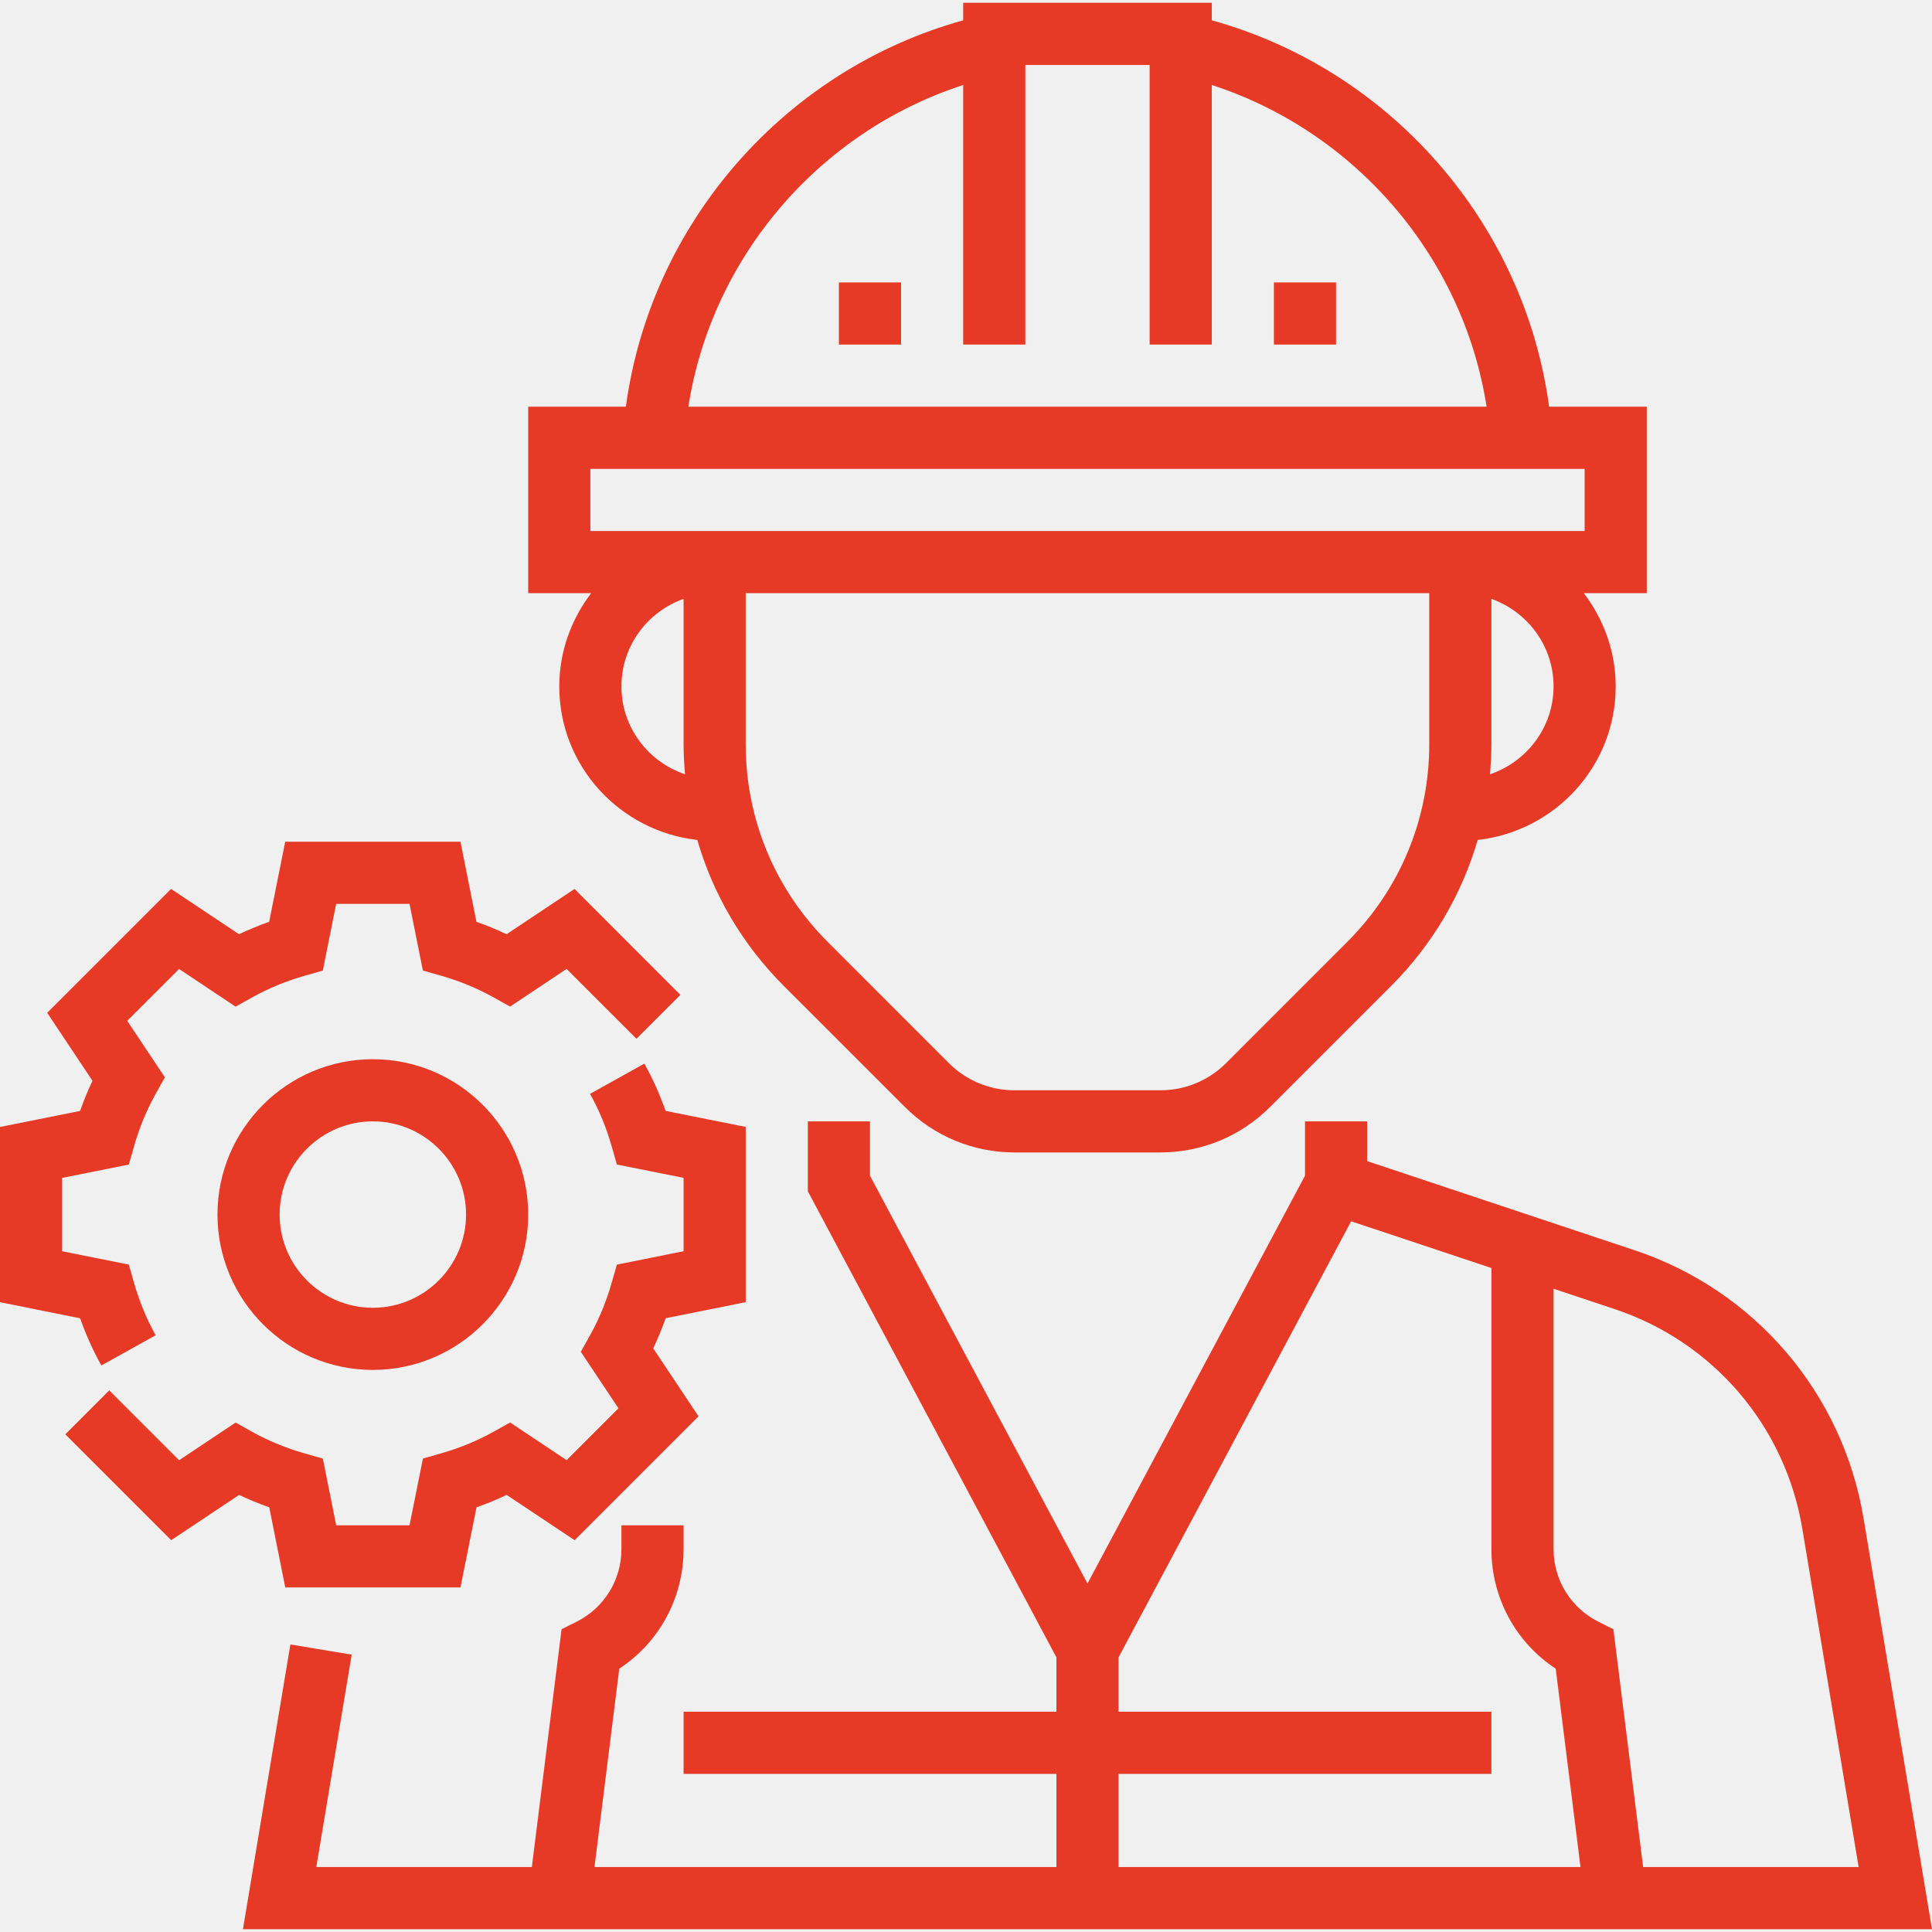
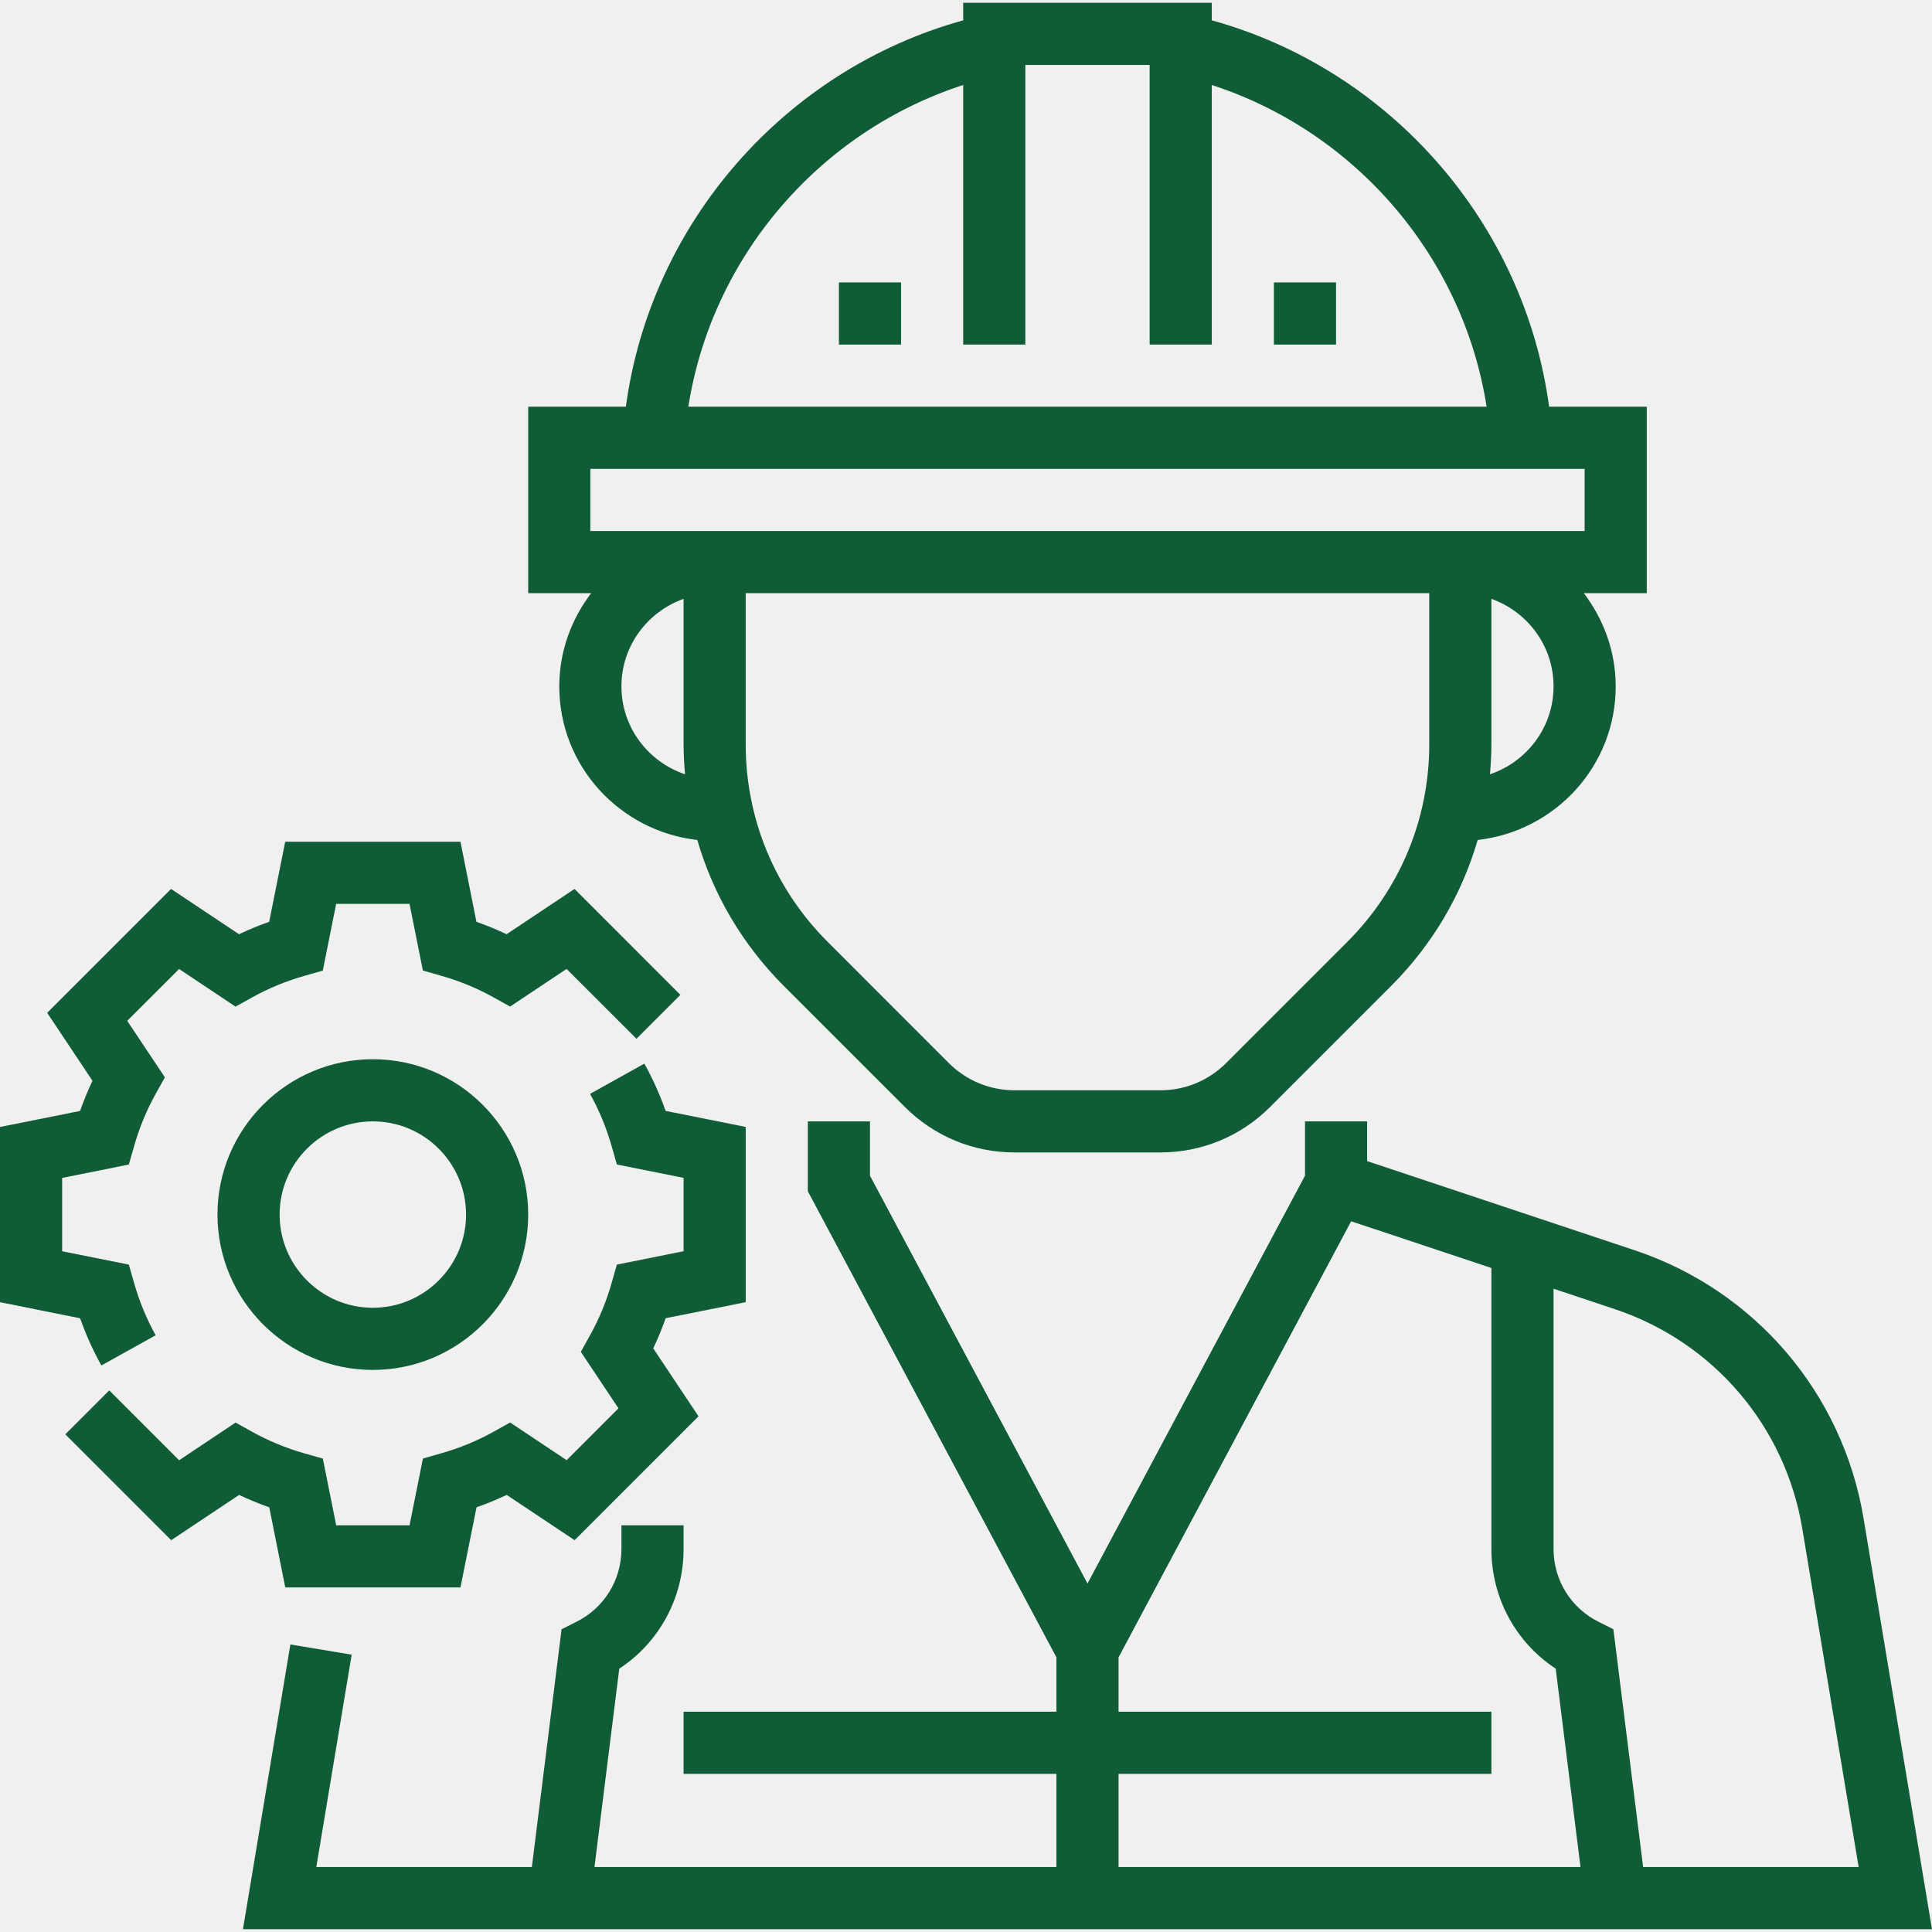
<svg xmlns="http://www.w3.org/2000/svg" width="60" height="60" viewBox="0 0 60 60" fill="none">
  <g clip-path="url(#clip0_2263_6905)">
-     <path d="M57.874 47.151C57.226 43.263 54.5 40.073 50.761 38.826L42.457 36.059V34.825H40.528V36.512L33.773 49.178L27.018 36.513V34.825H25.088V36.996L32.808 51.47V53.159H21.229V55.089H32.808V57.983H18.462L19.232 51.822C20.476 51.004 21.229 49.623 21.229 48.106V47.369H19.299V48.106C19.299 49.069 18.763 49.936 17.903 50.366L17.44 50.597L16.517 57.983H9.823L10.922 51.387L9.018 51.07L7.545 59.913H60L57.874 47.151ZM34.738 57.983V55.089H46.317V53.159H34.738V51.47L41.961 37.928L46.317 39.379V48.105C46.317 49.622 47.07 51.003 48.314 51.822L49.084 57.983H34.738ZM51.029 57.983L50.105 50.597L49.643 50.366C48.783 49.935 48.247 49.069 48.247 48.106V40.023L50.15 40.657C53.21 41.678 55.44 44.288 55.971 47.468L57.722 57.983H51.029Z" fill="#E63A27" />
-     <path d="M17.369 21.316C17.369 23.792 19.25 25.814 21.655 26.086C22.147 27.78 23.056 29.332 24.337 30.614L28.1 34.376C29.011 35.287 30.223 35.79 31.512 35.79H36.034C37.323 35.79 38.535 35.287 39.446 34.376L43.208 30.614C44.489 29.332 45.397 27.78 45.891 26.086C48.295 25.814 50.177 23.792 50.177 21.316C50.177 20.225 49.799 19.229 49.187 18.421H51.142V12.631H48.109C47.342 6.935 43.184 2.169 37.633 0.631V0.087H29.913V0.631C24.363 2.169 20.205 6.935 19.437 12.631H16.404V18.421H18.359C17.746 19.229 17.369 20.225 17.369 21.316ZM19.299 21.316C19.299 20.059 20.108 18.998 21.229 18.598V23.108C21.229 23.423 21.247 23.736 21.274 24.046C20.13 23.66 19.299 22.588 19.299 21.316ZM44.387 23.108C44.387 25.428 43.483 27.608 41.843 29.249L38.081 33.012C37.534 33.559 36.807 33.86 36.034 33.86H31.512C30.738 33.86 30.01 33.559 29.464 33.012L25.702 29.249C24.062 27.609 23.158 25.428 23.158 23.108V18.421H44.387V23.108ZM46.272 24.046C46.299 23.736 46.317 23.424 46.317 23.108V18.598C47.437 18.998 48.247 20.059 48.247 21.316C48.247 22.588 47.415 23.66 46.272 24.046ZM29.913 2.64V10.701H31.843V2.017H35.703V10.701H37.633V2.64C42.104 4.09 45.443 7.985 46.168 12.631H21.377C22.104 7.984 25.441 4.09 29.913 2.64ZM18.334 16.491V14.561H49.212V16.491H18.334Z" fill="#E63A27" />
-     <path d="M41.492 8.771H39.562V10.701H41.492V8.771Z" fill="#E63A27" />
-     <path d="M27.983 8.771H26.053V10.701H27.983V8.771Z" fill="#E63A27" />
-     <path d="M8.859 49.299H14.3L14.799 46.811C15.119 46.699 15.431 46.57 15.735 46.426L17.846 47.832L21.693 43.985L20.287 41.875C20.431 41.572 20.56 41.258 20.672 40.939L23.159 40.44V34.998L20.671 34.5C20.491 33.989 20.27 33.497 20.011 33.032L18.324 33.971C18.607 34.477 18.833 35.026 18.996 35.6L19.158 36.165L21.229 36.58V38.858L19.158 39.273L18.996 39.839C18.833 40.413 18.607 40.961 18.324 41.468L18.038 41.982L19.207 43.736L17.597 45.347L15.842 44.177L15.328 44.464C14.822 44.746 14.272 44.972 13.699 45.135L13.134 45.296L12.719 47.369H10.441L10.026 45.298L9.46 45.137C8.886 44.974 8.338 44.748 7.831 44.466L7.317 44.179L5.563 45.349L3.393 43.179L2.028 44.544L5.316 47.832L7.426 46.426C7.729 46.57 8.043 46.699 8.362 46.811L8.859 49.299Z" fill="#E63A27" />
-     <path d="M3.148 42.406L4.834 41.468C4.552 40.961 4.326 40.412 4.163 39.839L4.001 39.273L1.93 38.859V36.581L4.001 36.166L4.163 35.601C4.326 35.026 4.552 34.478 4.834 33.972L5.121 33.458L3.951 31.703L5.562 30.093L7.316 31.262L7.83 30.976C8.337 30.693 8.886 30.467 9.459 30.304L10.025 30.143L10.44 28.07H12.718L13.133 30.141L13.698 30.302C14.272 30.465 14.82 30.691 15.327 30.974L15.841 31.26L17.596 30.091L19.766 32.26L21.13 30.896L17.843 27.607L15.732 29.013C15.429 28.869 15.116 28.74 14.796 28.628L14.3 26.14H8.858L8.359 28.628C8.04 28.74 7.727 28.869 7.423 29.013L5.313 27.607L1.466 31.454L2.872 33.565C2.728 33.868 2.599 34.181 2.487 34.501L0 34.999V40.441L2.488 40.94C2.668 41.449 2.888 41.941 3.148 42.406Z" fill="#E63A27" />
-     <path d="M11.579 32.895C8.919 32.895 6.754 35.059 6.754 37.719C6.754 40.38 8.919 42.544 11.579 42.544C14.239 42.544 16.404 40.38 16.404 37.719C16.404 35.059 14.239 32.895 11.579 32.895ZM11.579 40.614C9.983 40.614 8.684 39.316 8.684 37.719C8.684 36.123 9.983 34.825 11.579 34.825C13.175 34.825 14.474 36.123 14.474 37.719C14.474 39.316 13.175 40.614 11.579 40.614Z" fill="#E63A27" />
+     <path d="M57.874 47.151C57.226 43.263 54.5 40.073 50.761 38.826L42.457 36.059V34.825H40.528V36.512L33.773 49.178L27.018 36.513V34.825H25.088V36.996L32.808 51.47V53.159H21.229V55.089H32.808V57.983H18.462L19.232 51.822C20.476 51.004 21.229 49.623 21.229 48.106V47.369H19.299V48.106C19.299 49.069 18.763 49.936 17.903 50.366L17.44 50.597L16.517 57.983H9.823L10.922 51.387L9.018 51.07L7.545 59.913H60L57.874 47.151ZM34.738 57.983V55.089H46.317V53.159H34.738V51.47L41.961 37.928L46.317 39.379V48.105C46.317 49.622 47.07 51.003 48.314 51.822L49.084 57.983H34.738ZM51.029 57.983L50.105 50.597L49.643 50.366C48.783 49.935 48.247 49.069 48.247 48.106V40.023L50.15 40.657C53.21 41.678 55.44 44.288 55.971 47.468L57.722 57.983H51.029Z" fill="#105C37" />
+     <path d="M17.369 21.316C17.369 23.792 19.25 25.814 21.655 26.086C22.147 27.78 23.056 29.332 24.337 30.614L28.1 34.376C29.011 35.287 30.223 35.79 31.512 35.79H36.034C37.323 35.79 38.535 35.287 39.446 34.376L43.208 30.614C44.489 29.332 45.397 27.78 45.891 26.086C48.295 25.814 50.177 23.792 50.177 21.316C50.177 20.225 49.799 19.229 49.187 18.421H51.142V12.631H48.109C47.342 6.935 43.184 2.169 37.633 0.631V0.087H29.913V0.631C24.363 2.169 20.205 6.935 19.437 12.631H16.404V18.421H18.359C17.746 19.229 17.369 20.225 17.369 21.316ZM19.299 21.316C19.299 20.059 20.108 18.998 21.229 18.598V23.108C21.229 23.423 21.247 23.736 21.274 24.046C20.13 23.66 19.299 22.588 19.299 21.316ZM44.387 23.108C44.387 25.428 43.483 27.608 41.843 29.249L38.081 33.012C37.534 33.559 36.807 33.86 36.034 33.86H31.512C30.738 33.86 30.01 33.559 29.464 33.012L25.702 29.249C24.062 27.609 23.158 25.428 23.158 23.108V18.421H44.387V23.108ZM46.272 24.046C46.299 23.736 46.317 23.424 46.317 23.108V18.598C47.437 18.998 48.247 20.059 48.247 21.316C48.247 22.588 47.415 23.66 46.272 24.046ZM29.913 2.64V10.701H31.843V2.017H35.703V10.701H37.633V2.64C42.104 4.09 45.443 7.985 46.168 12.631H21.377C22.104 7.984 25.441 4.09 29.913 2.64ZM18.334 16.491V14.561H49.212V16.491H18.334Z" fill="#105C37" />
+     <path d="M41.492 8.771H39.562V10.701H41.492V8.771Z" fill="#105C37" />
+     <path d="M27.983 8.771H26.053V10.701H27.983V8.771Z" fill="#105C37" />
+     <path d="M8.859 49.299H14.3L14.799 46.811C15.119 46.699 15.431 46.57 15.735 46.426L17.846 47.832L21.693 43.985L20.287 41.875C20.431 41.572 20.56 41.258 20.672 40.939L23.159 40.44V34.998L20.671 34.5C20.491 33.989 20.27 33.497 20.011 33.032L18.324 33.971C18.607 34.477 18.833 35.026 18.996 35.6L19.158 36.165L21.229 36.58V38.858L19.158 39.273L18.996 39.839C18.833 40.413 18.607 40.961 18.324 41.468L18.038 41.982L19.207 43.736L17.597 45.347L15.842 44.177L15.328 44.464C14.822 44.746 14.272 44.972 13.699 45.135L13.134 45.296L12.719 47.369H10.441L10.026 45.298L9.46 45.137C8.886 44.974 8.338 44.748 7.831 44.466L7.317 44.179L5.563 45.349L3.393 43.179L2.028 44.544L5.316 47.832L7.426 46.426C7.729 46.57 8.043 46.699 8.362 46.811L8.859 49.299Z" fill="#105C37" />
+     <path d="M3.148 42.406L4.834 41.468C4.552 40.961 4.326 40.412 4.163 39.839L4.001 39.273L1.93 38.859V36.581L4.001 36.166L4.163 35.601C4.326 35.026 4.552 34.478 4.834 33.972L5.121 33.458L3.951 31.703L5.562 30.093L7.316 31.262L7.83 30.976C8.337 30.693 8.886 30.467 9.459 30.304L10.025 30.143L10.44 28.07H12.718L13.133 30.141L13.698 30.302C14.272 30.465 14.82 30.691 15.327 30.974L15.841 31.26L17.596 30.091L19.766 32.26L21.13 30.896L17.843 27.607L15.732 29.013C15.429 28.869 15.116 28.74 14.796 28.628L14.3 26.14H8.858L8.359 28.628C8.04 28.74 7.727 28.869 7.423 29.013L5.313 27.607L1.466 31.454L2.872 33.565C2.728 33.868 2.599 34.181 2.487 34.501L0 34.999V40.441L2.488 40.94C2.668 41.449 2.888 41.941 3.148 42.406Z" fill="#105C37" />
+     <path d="M11.579 32.895C8.919 32.895 6.754 35.059 6.754 37.719C6.754 40.38 8.919 42.544 11.579 42.544C14.239 42.544 16.404 40.38 16.404 37.719C16.404 35.059 14.239 32.895 11.579 32.895ZM11.579 40.614C9.983 40.614 8.684 39.316 8.684 37.719C8.684 36.123 9.983 34.825 11.579 34.825C13.175 34.825 14.474 36.123 14.474 37.719C14.474 39.316 13.175 40.614 11.579 40.614Z" fill="#105C37" />
  </g>
  <defs>
    <clipPath id="clip0_2263_6905">
      <rect width="60" height="60" fill="white" />
    </clipPath>
  </defs>
</svg>
